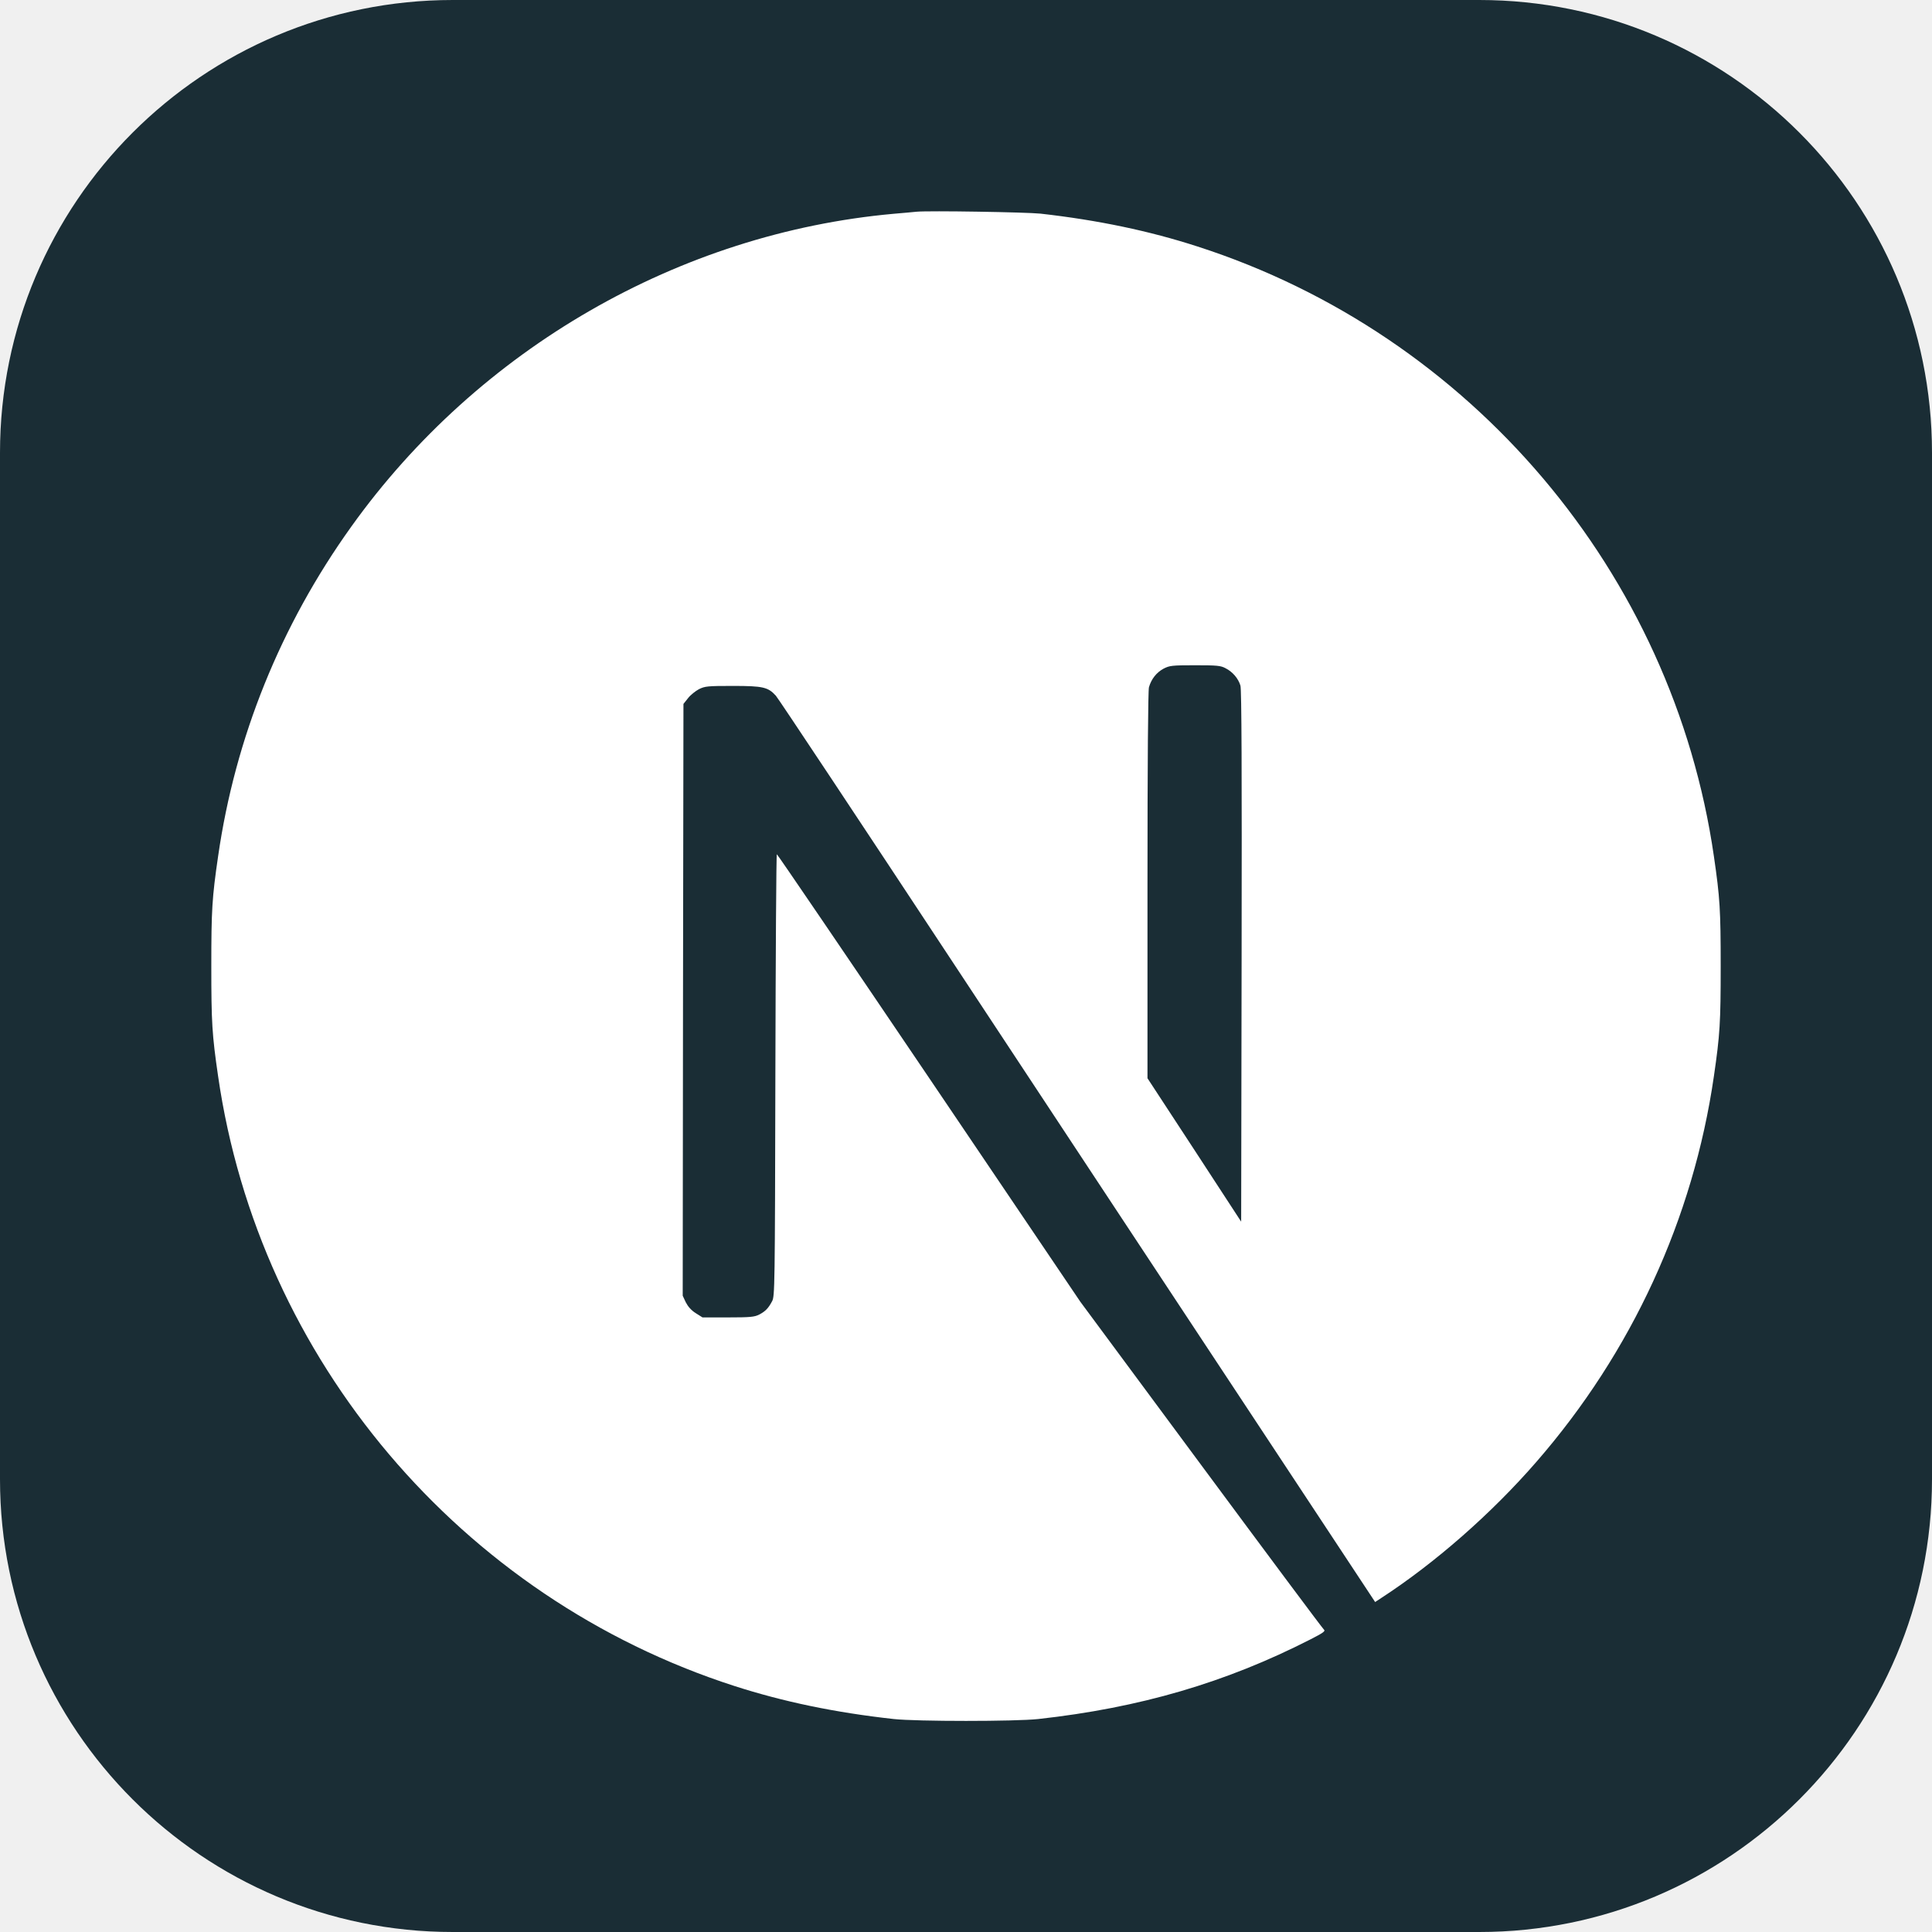
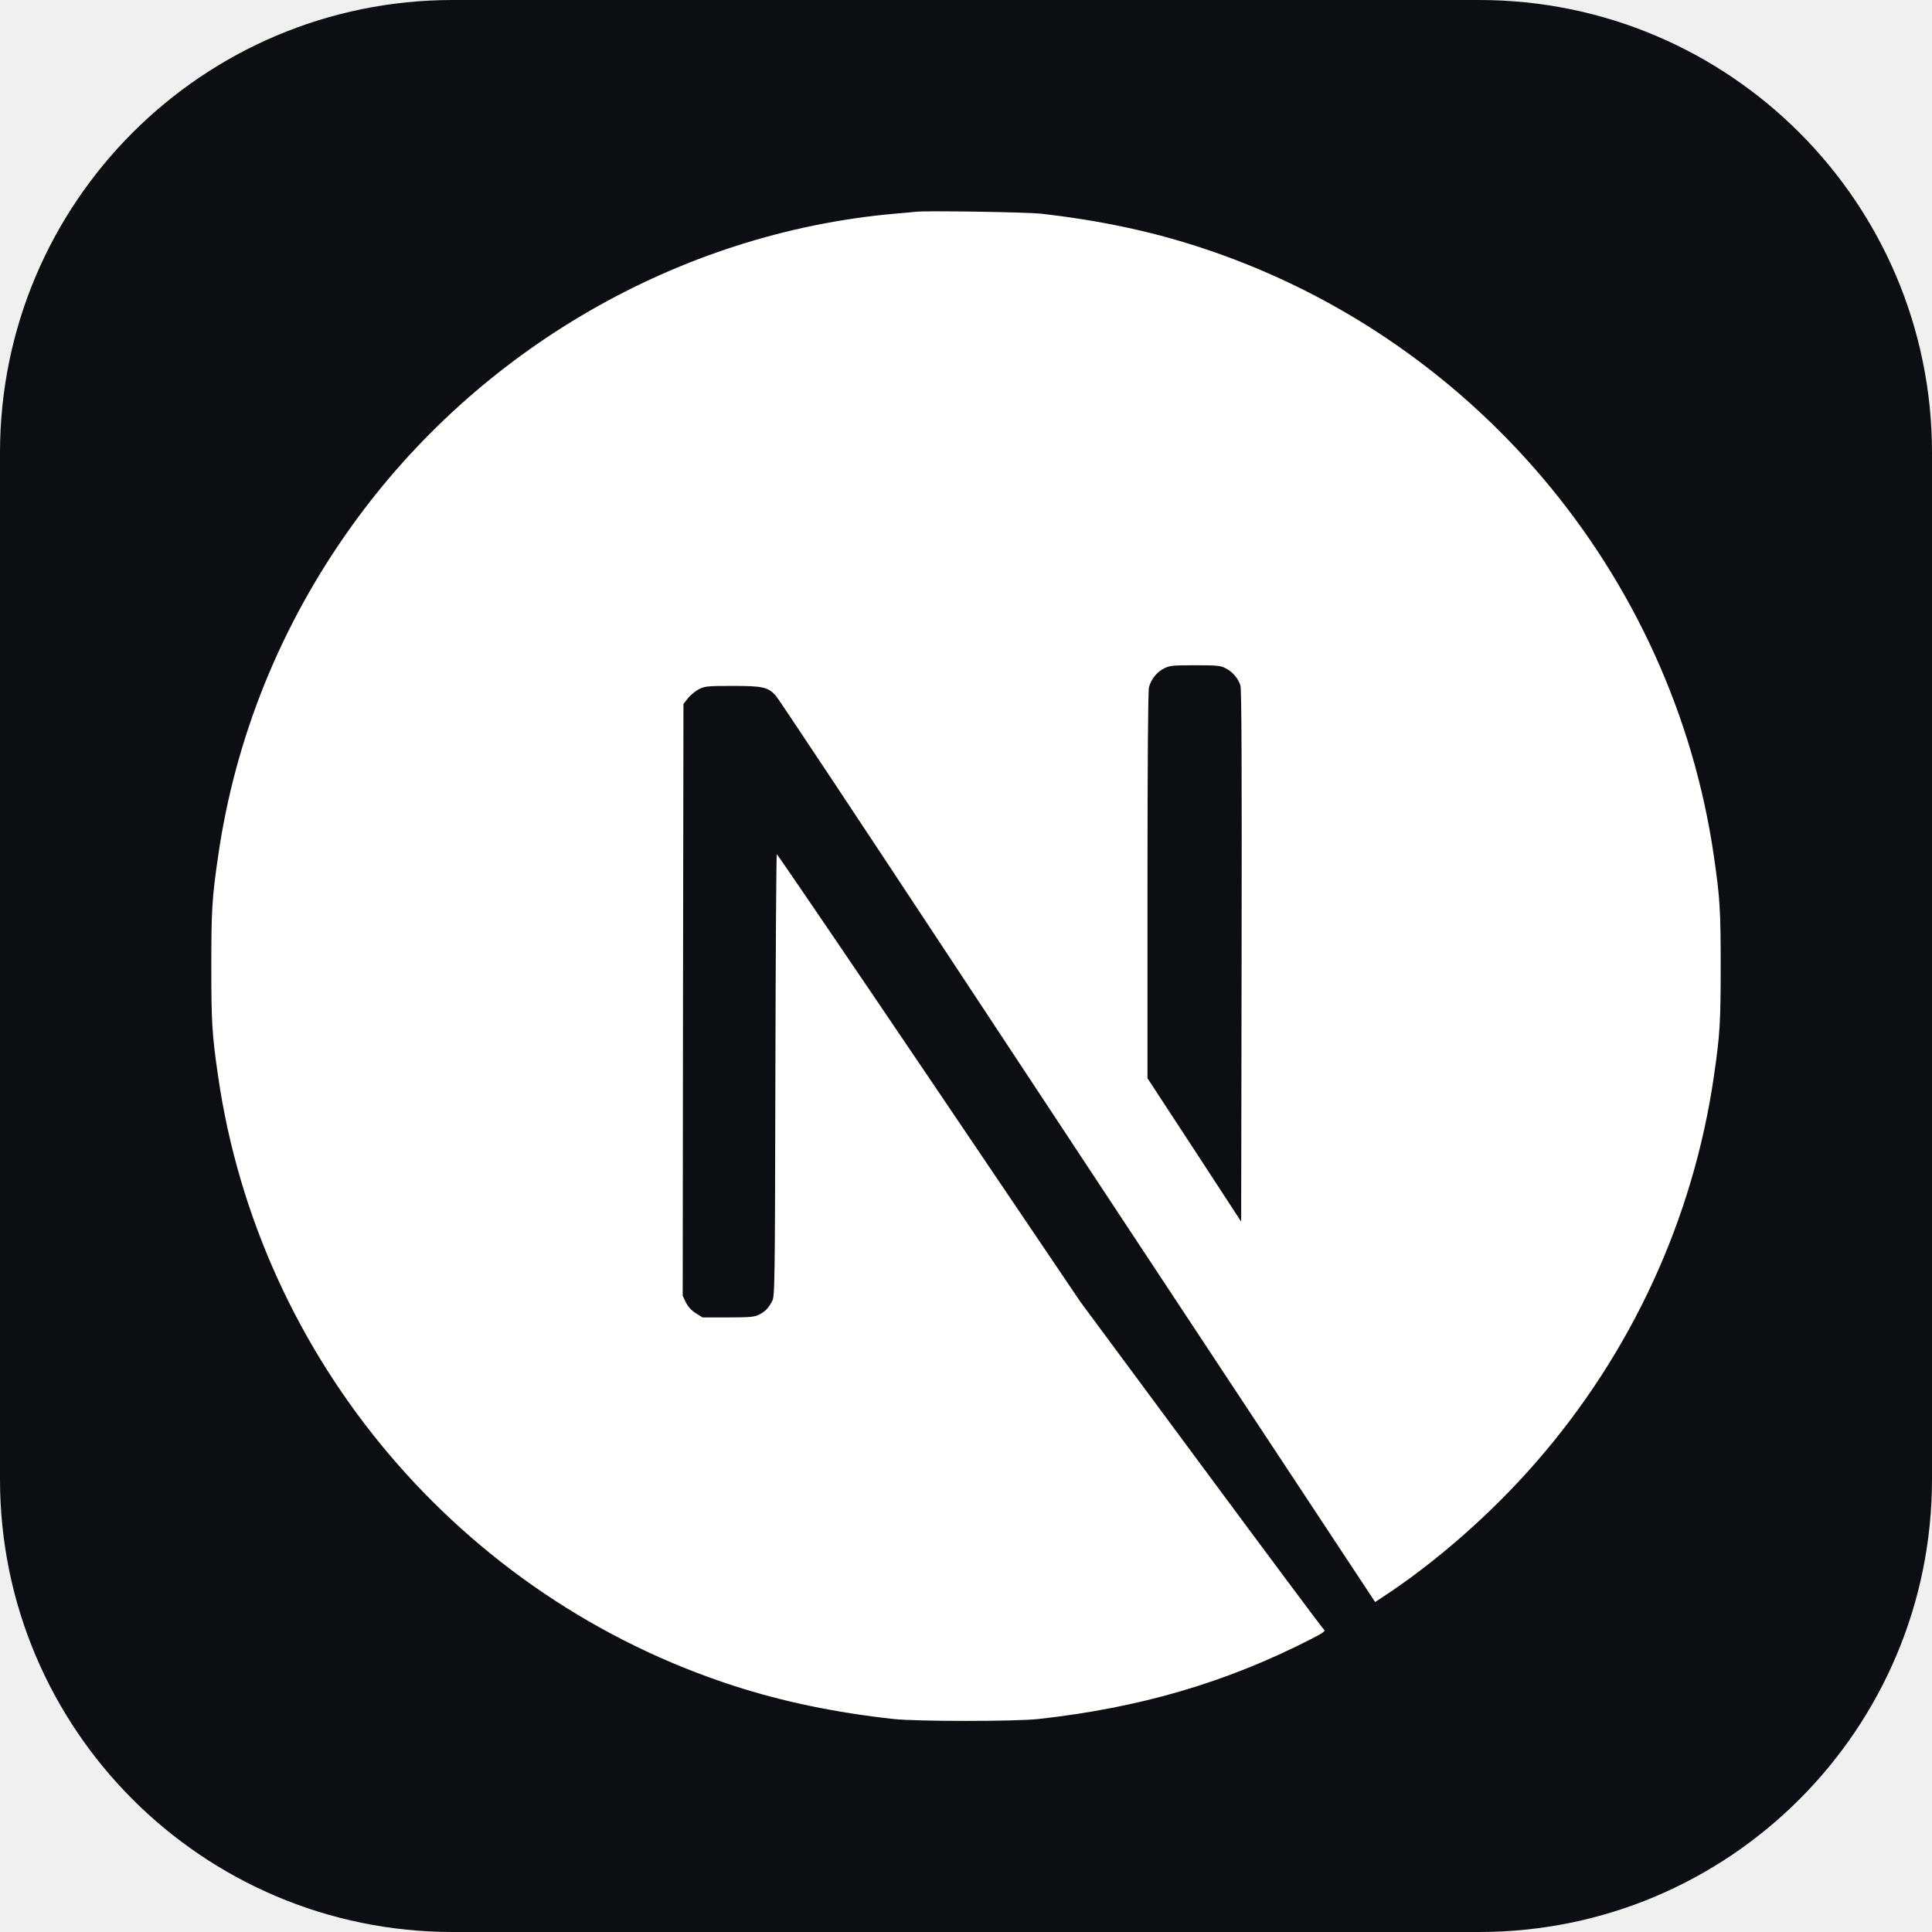
<svg xmlns="http://www.w3.org/2000/svg" width="256" height="256" fill="none" viewBox="0 0 256 256">
-   <rect width="256" height="256" fill="#1a2d35" rx="60" />
+   <rect width="256" height="256" fill="#0d0e12" rx="60" />
  <path fill="#fff" d="M121.451 28.054C121.021 28.093 119.652 28.23 118.42 28.327C90.014 30.889 63.406 46.216 46.553 69.774C37.169 82.873 31.167 97.731 28.899 113.469C28.098 118.963 28 120.586 28 128.034C28 135.483 28.098 137.106 28.899 142.599C34.334 180.155 61.06 211.71 97.306 223.401C103.797 225.493 110.639 226.92 118.42 227.78C121.451 228.112 134.549 228.112 137.58 227.78C151.011 226.294 162.389 222.971 173.611 217.242C175.331 216.363 175.664 216.128 175.429 215.933C175.273 215.815 167.941 205.981 159.144 194.095L143.152 172.492L123.112 142.834C112.086 126.529 103.015 113.195 102.936 113.195C102.858 113.176 102.78 126.353 102.741 142.443C102.682 170.615 102.663 171.749 102.311 172.413C101.803 173.371 101.412 173.762 100.59 174.193C99.965 174.505 99.417 174.564 96.465 174.564H93.083L92.184 173.997C91.597 173.626 91.167 173.137 90.874 172.57L90.463 171.69L90.502 132.492L90.561 93.274L91.167 92.511C91.48 92.101 92.145 91.573 92.614 91.319C93.415 90.928 93.728 90.888 97.111 90.888C101.099 90.888 101.763 91.045 102.8 92.179C103.093 92.492 113.943 108.836 126.925 128.523C139.906 148.21 157.658 175.092 166.377 188.288L182.213 212.277L183.015 211.749C190.111 207.135 197.619 200.566 203.562 193.723C216.211 179.197 224.364 161.485 227.101 142.599C227.902 137.106 228 135.483 228 128.034C228 120.586 227.902 118.963 227.101 113.469C221.666 75.913 194.94 44.359 158.694 32.668C152.301 30.595 145.498 29.168 137.873 28.308C135.996 28.112 123.073 27.897 121.451 28.054ZM162.389 88.543C163.327 89.012 164.09 89.911 164.364 90.849C164.52 91.358 164.559 102.228 164.52 126.724L164.461 161.876L158.264 152.374L152.047 142.873V117.321C152.047 100.801 152.125 91.514 152.242 91.064C152.555 89.97 153.239 89.109 154.178 88.601C154.979 88.191 155.273 88.151 158.342 88.151C161.236 88.151 161.744 88.191 162.389 88.543Z" />
</svg>
